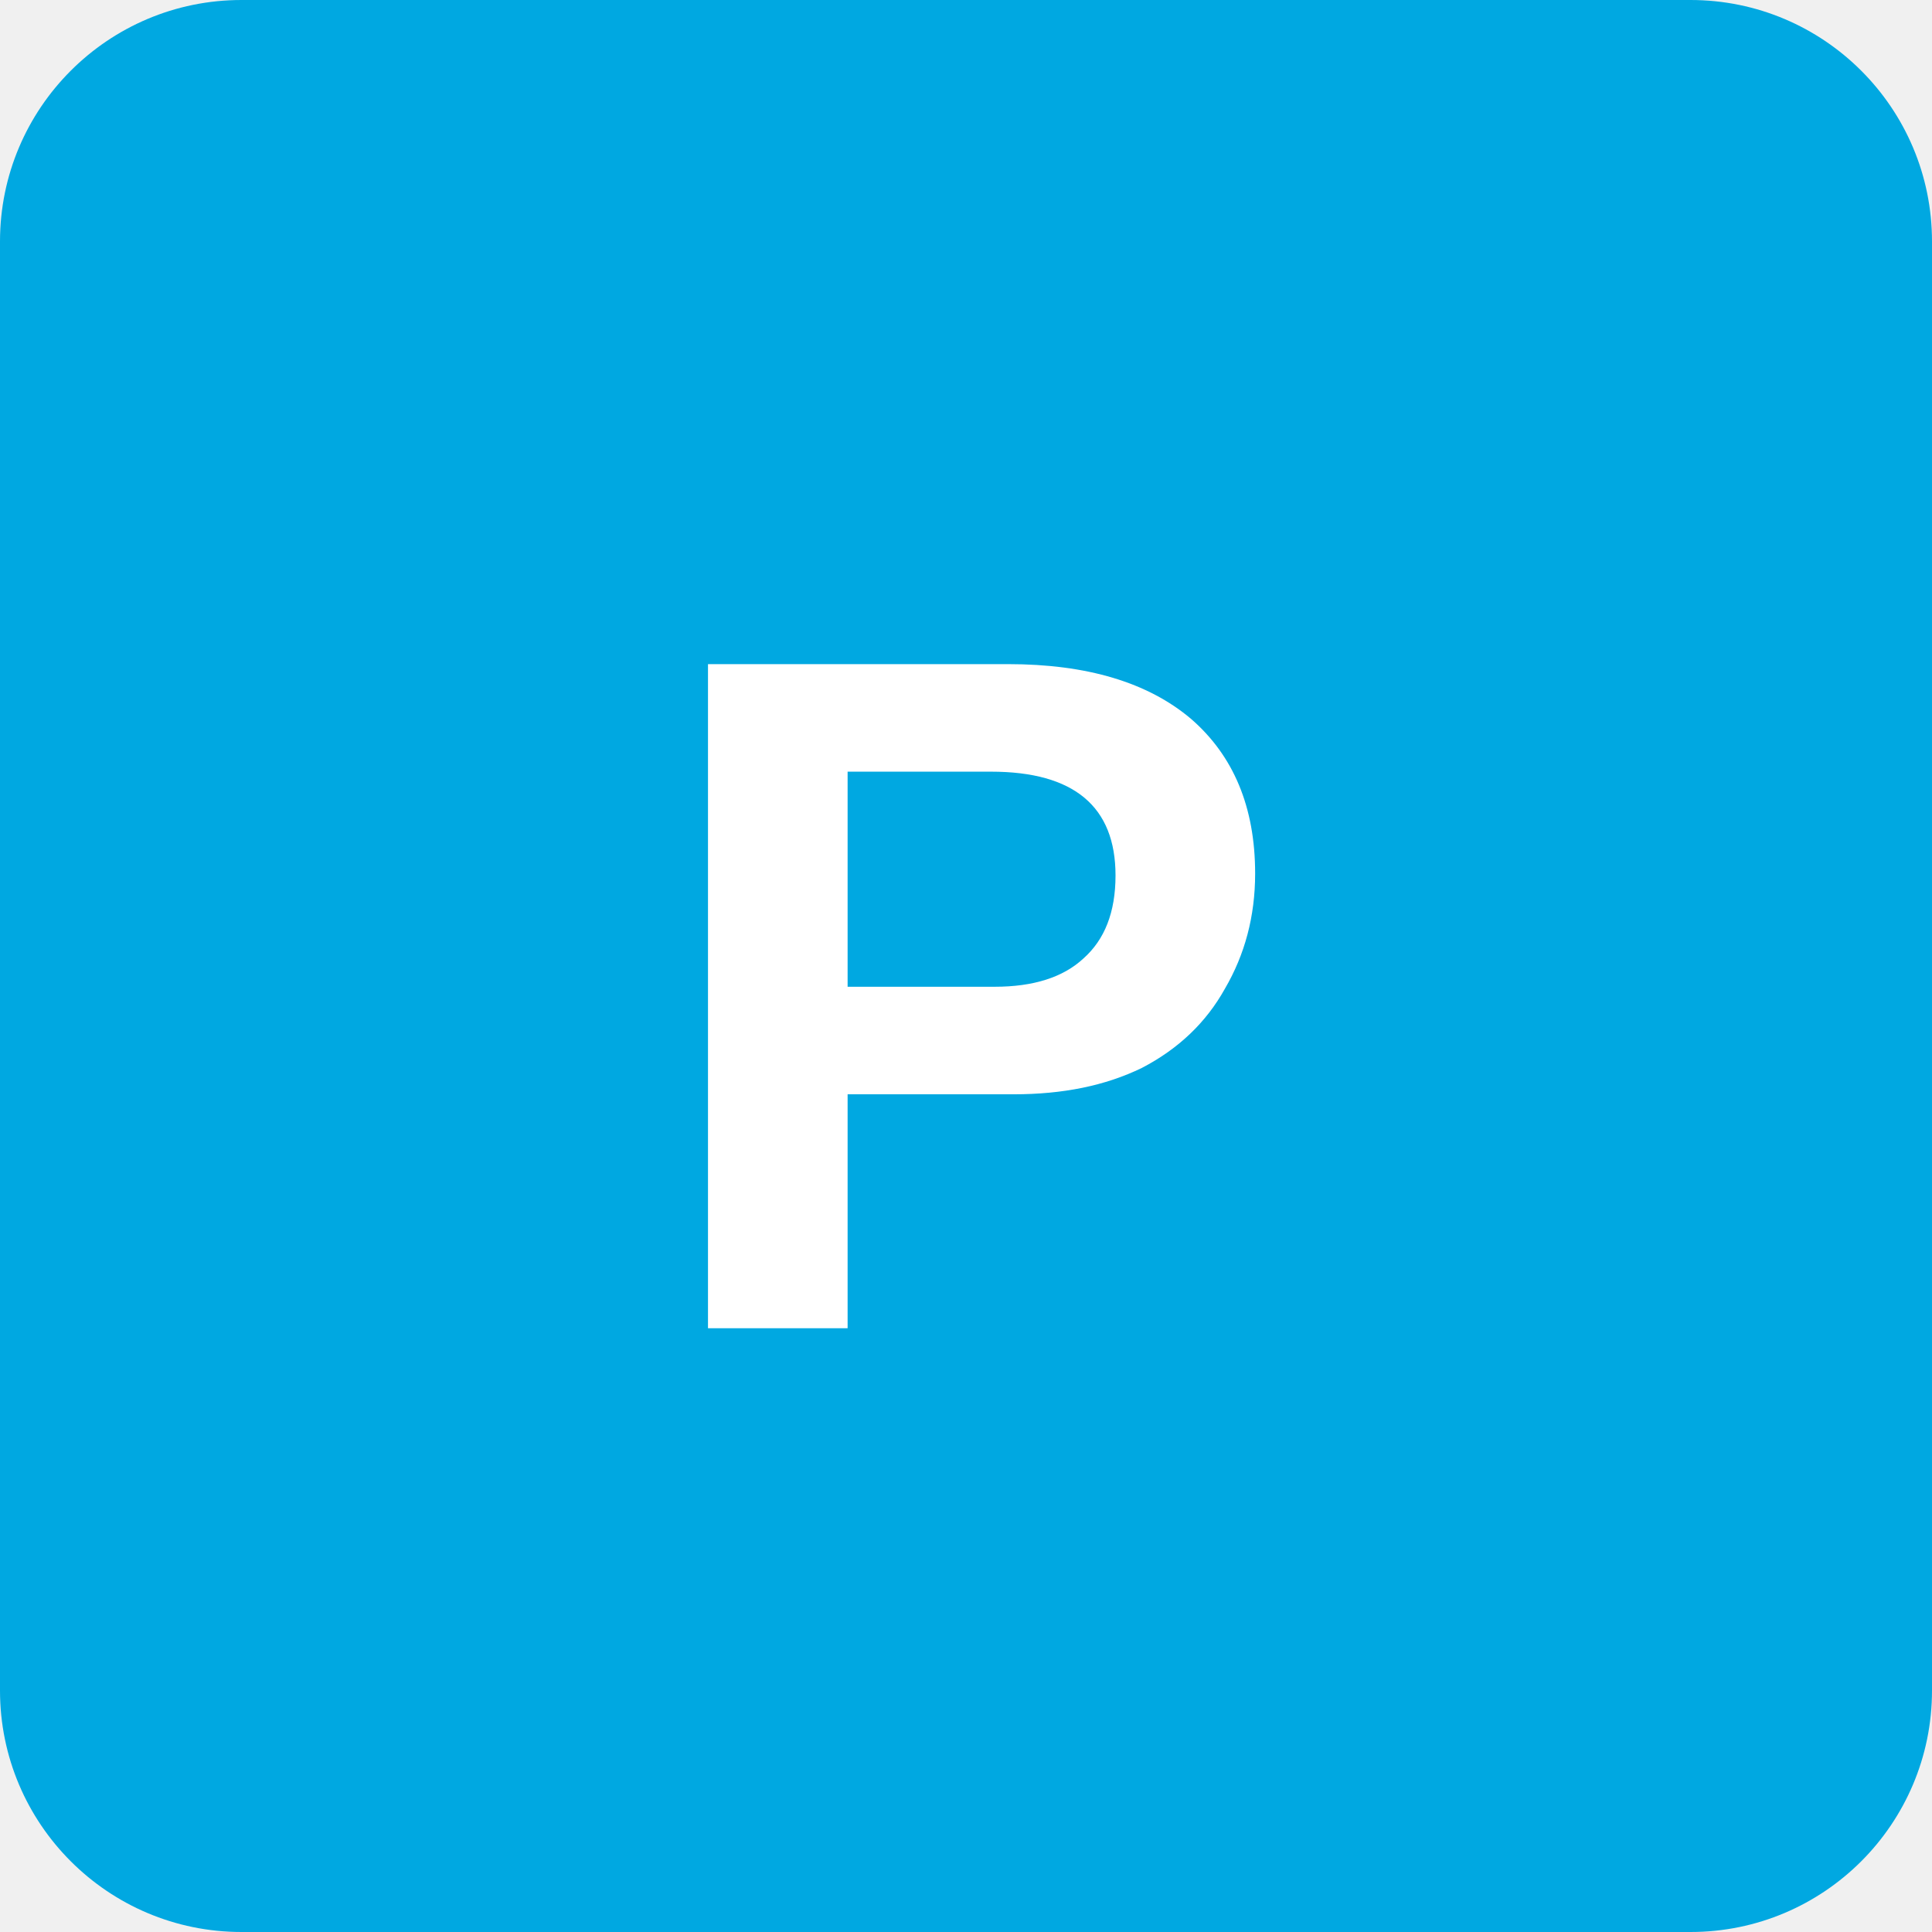
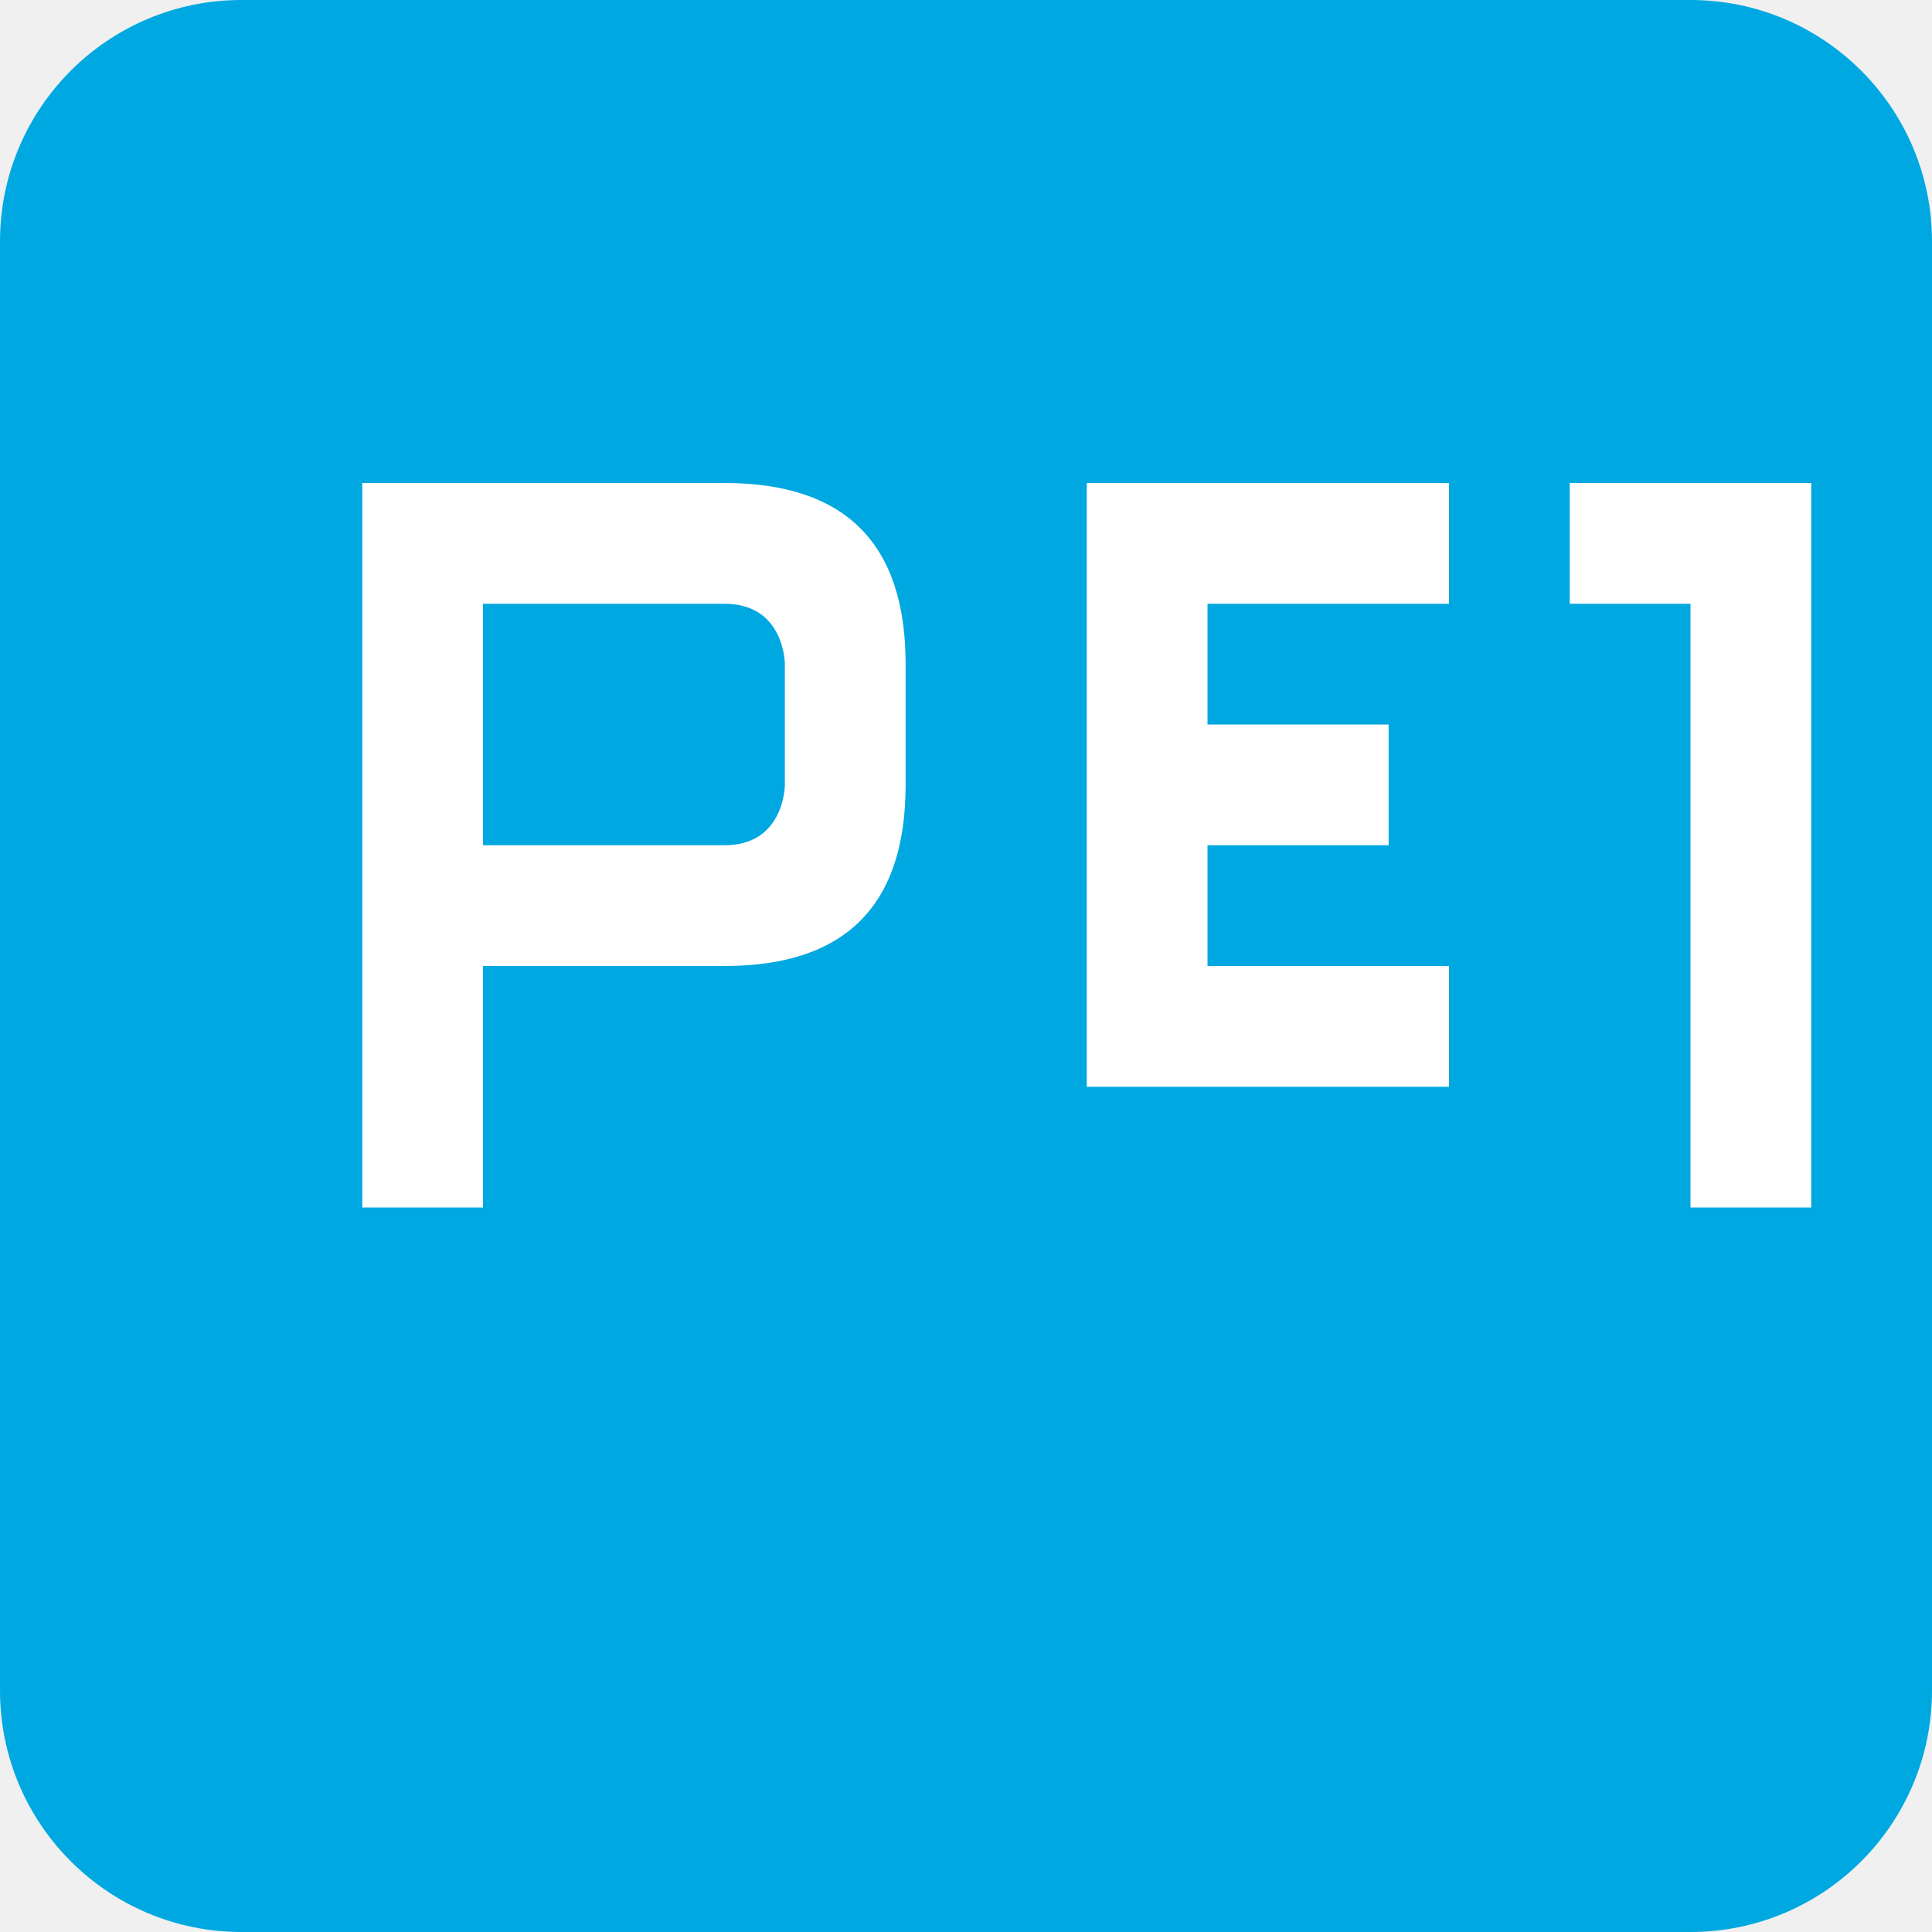
- <svg xmlns="http://www.w3.org/2000/svg" width="16" height="16" viewBox="0 0 16 16" fill="none">
-   <rect width="16" height="16" rx="2" fill="#00A8E1" />
-   <text x="8" y="11" text-anchor="middle" fill="white" font-family="Arial" font-size="8" font-weight="bold">P</text>
+ <svg xmlns="http://www.w3.org/2000/svg" width="32" height="32" viewBox="0 0 32 32" fill="none">
+   <rect width="32" height="32" rx="4" fill="#00A8E1" />
+   <path d="M6 8h6c2 0 3 1 3 3v2c0 2-1 3-3 3H8v4H6V8zm2 6h4c1 0 1-1 1-1v-2s0-1-1-1H8v4zm10-6h6v2h-4v2h3v2h-3v2h4v2h-6V8zm8 0h4v12h-2v-10h-2V8z" fill="white" />
</svg>
